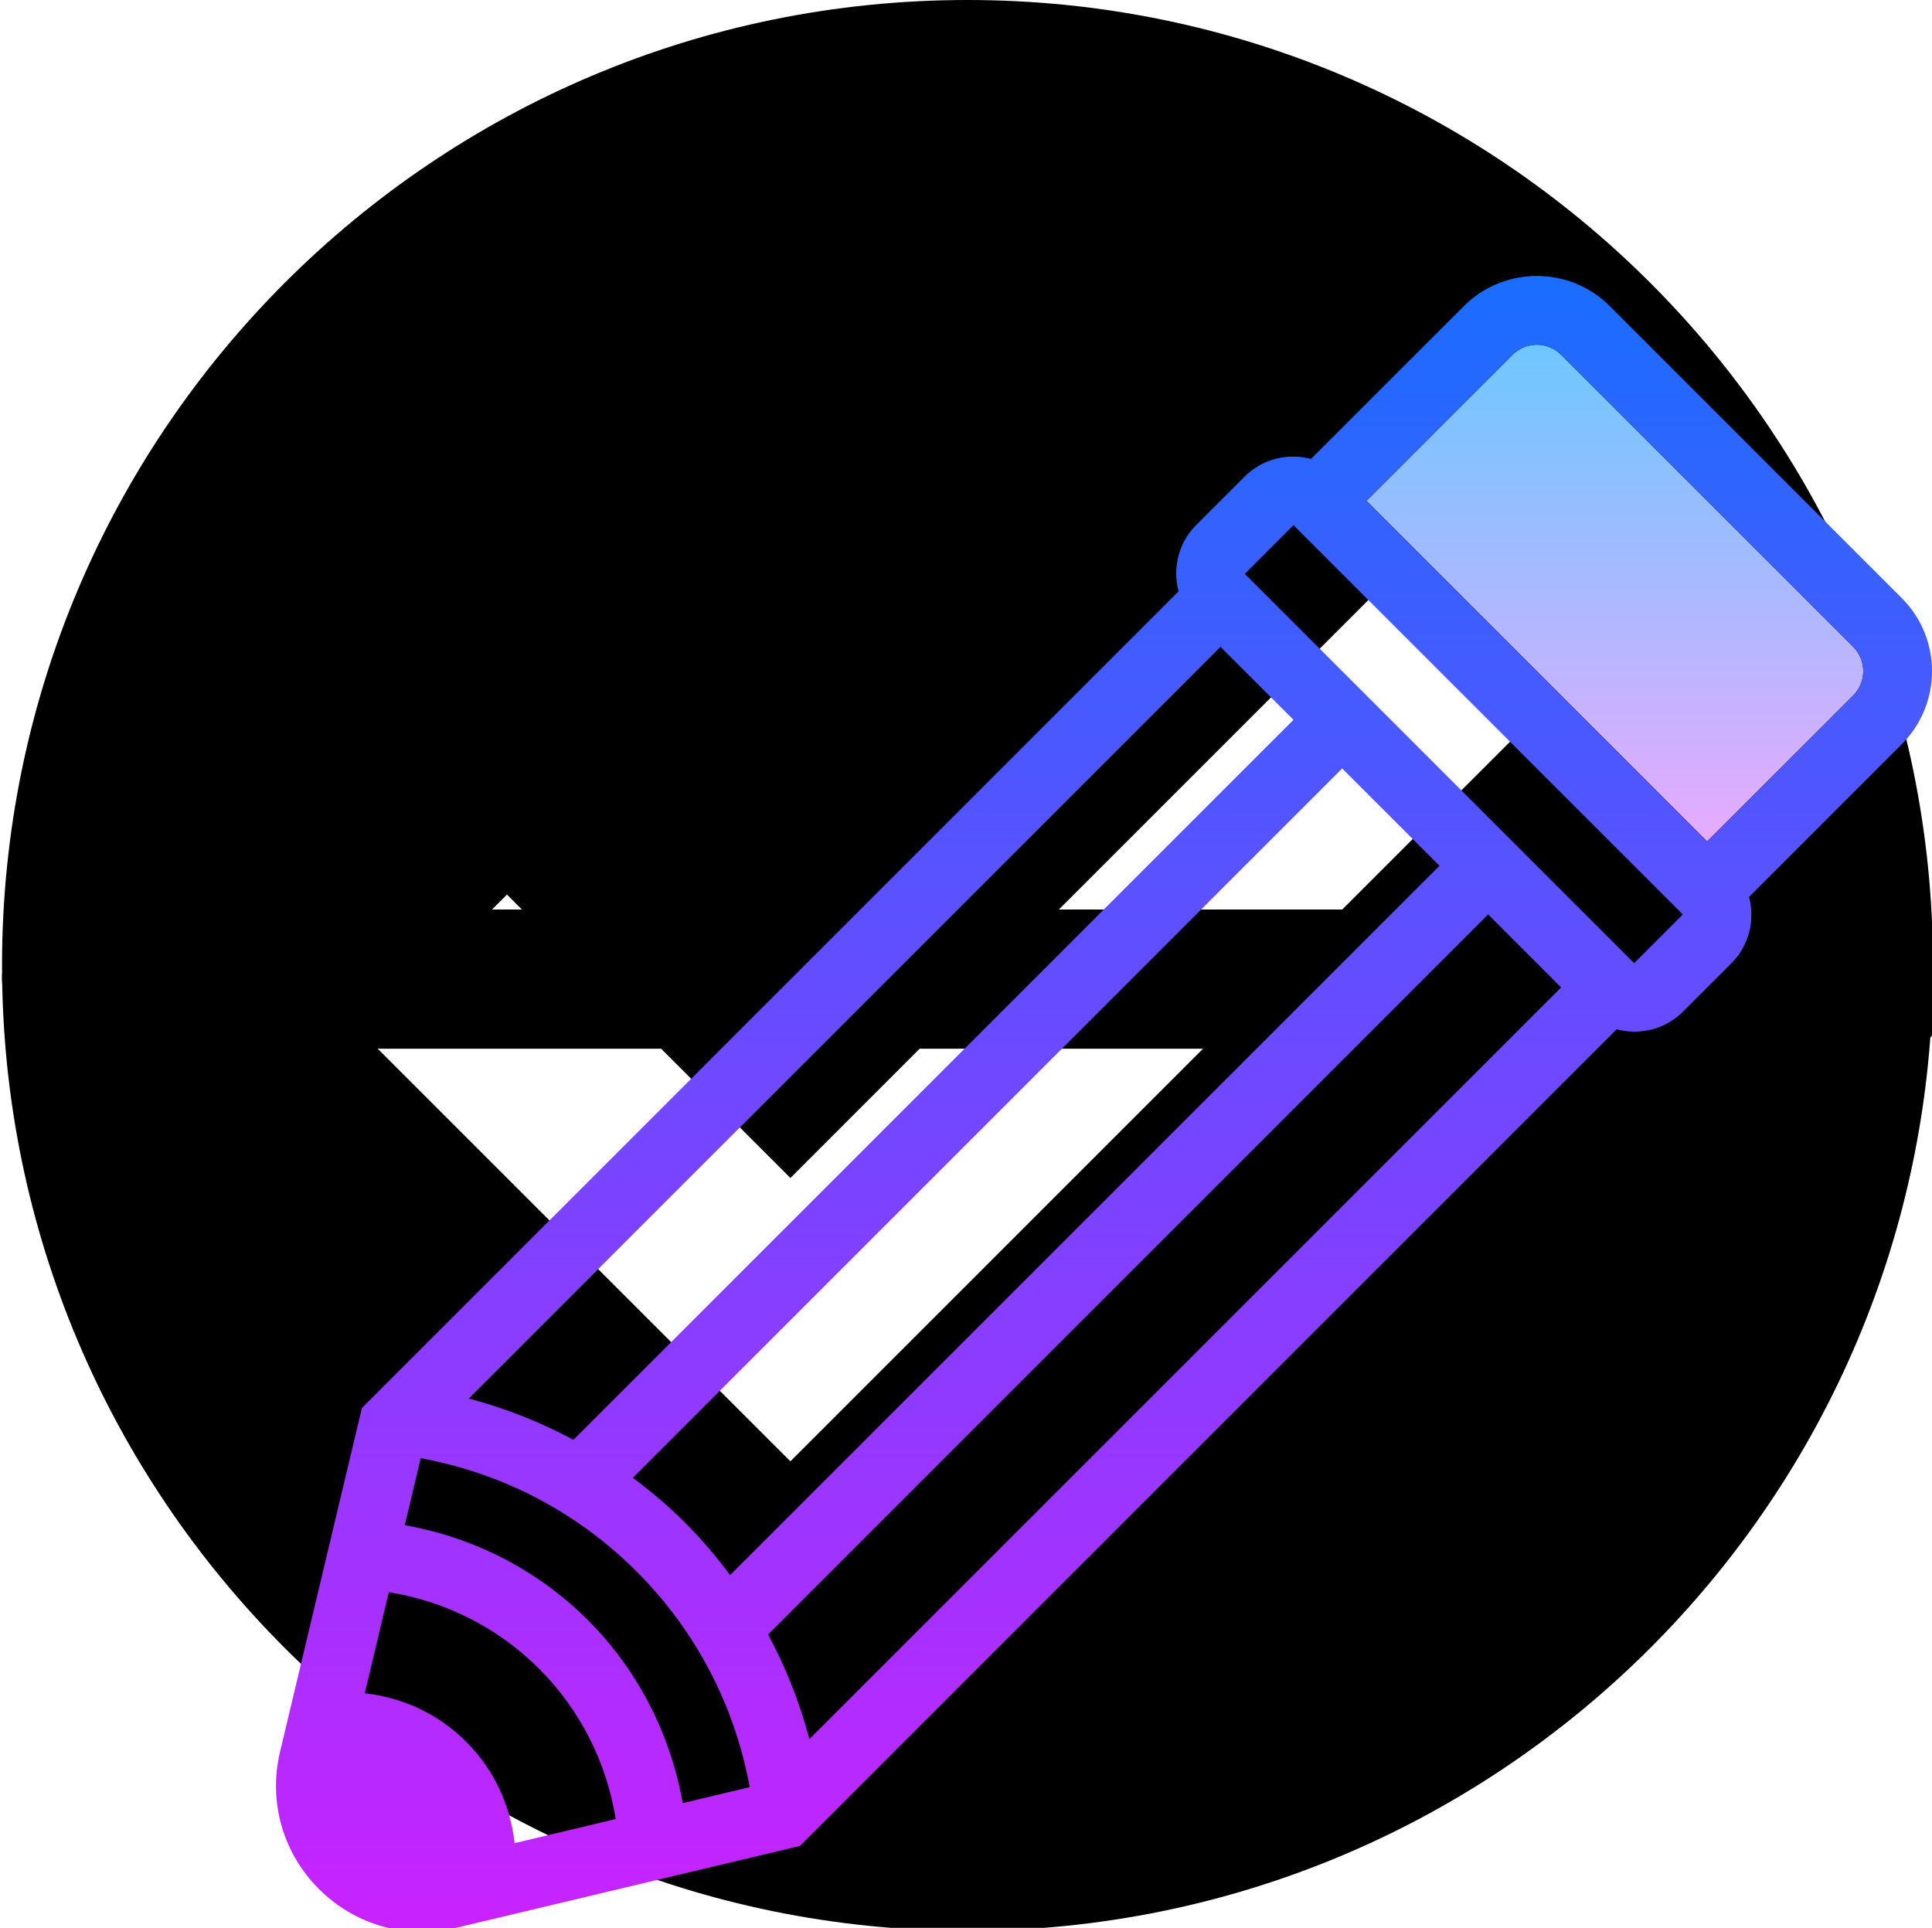
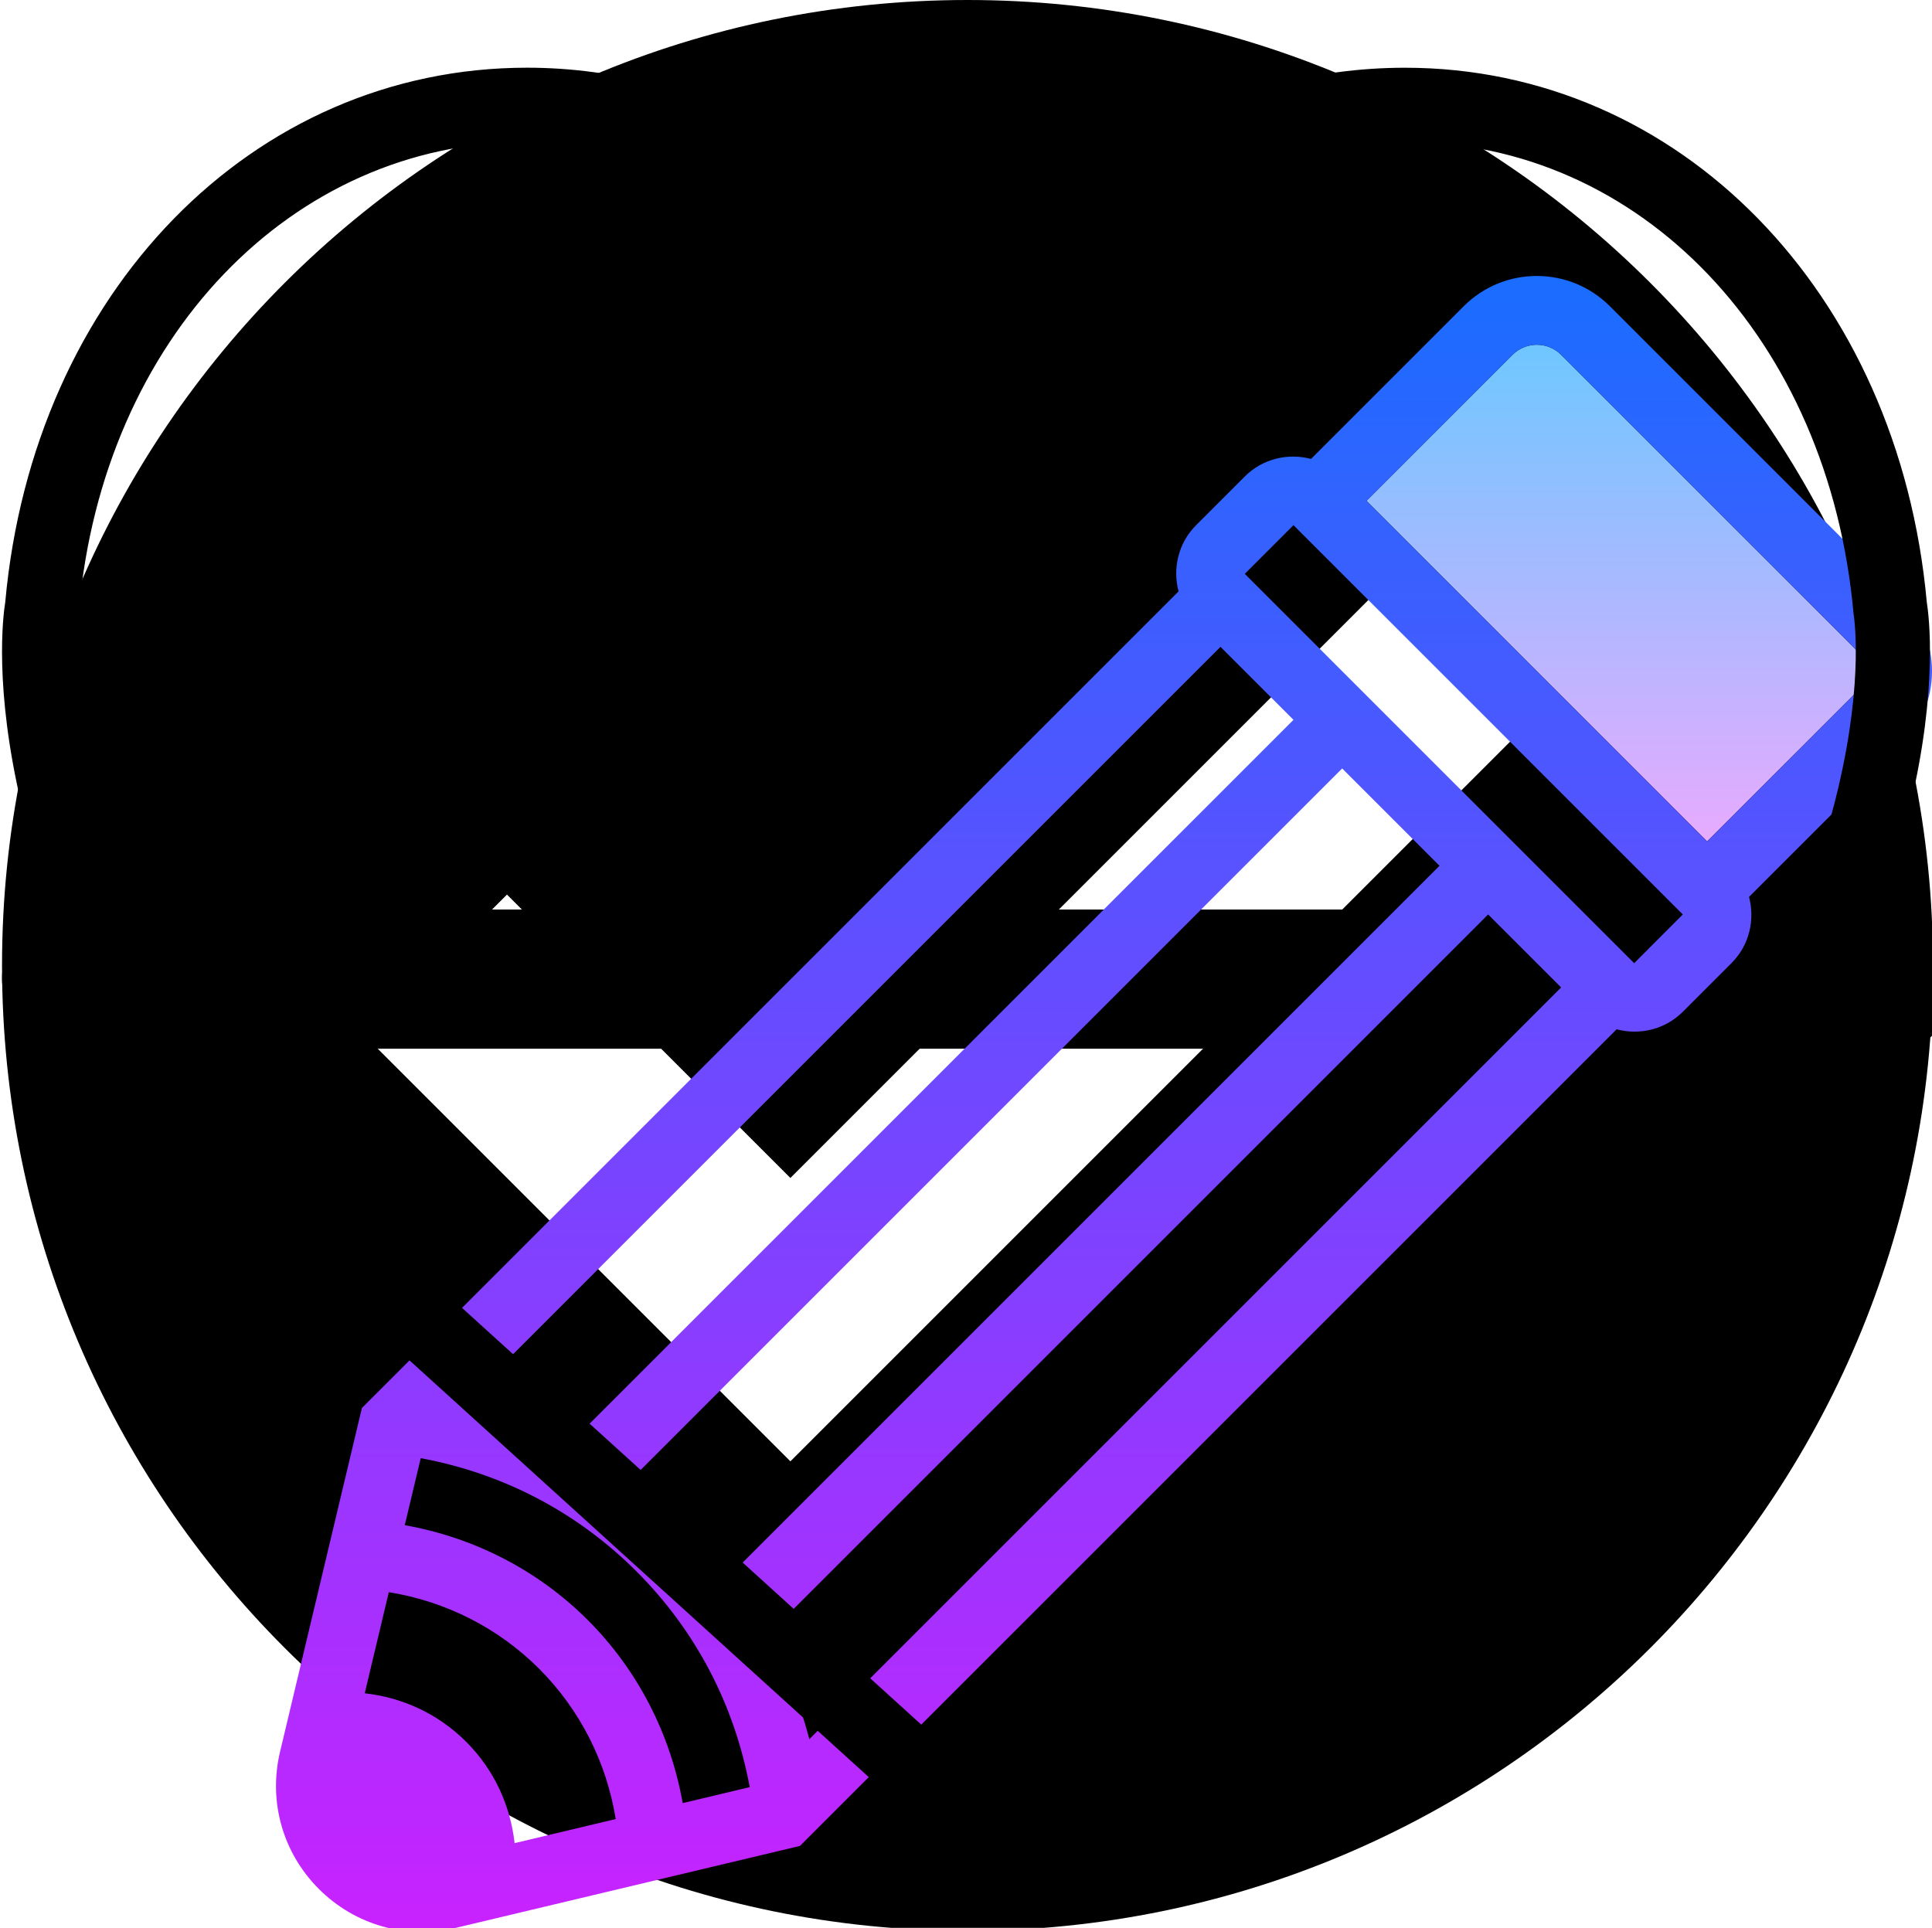
<svg xmlns="http://www.w3.org/2000/svg" version="1.1">
  <svg id="active" viewBox="0 0 426 426">
    <path d="M213.333,0C95.518,0,0,95.514,0,213.333s95.518,213.333,213.333,213.333 c117.828,0,213.333-95.514,213.333-213.333S331.157,0,213.333,0z M174.199,322.918l-93.935-93.931l31.309-31.309l62.626,62.622 l140.894-140.898l31.309,31.309L174.199,322.918z" />
  </svg>
  <svg id="right-arrow" viewBox="0 0 31 31">
    <path d="M21.205,5.007c-0.429-0.444-1.143-0.444-1.587,0c-0.429,0.429-0.429,1.143,0,1.571l8.047,8.047H1.111 C0.492,14.626,0,15.118,0,15.737c0,0.619,0.492,1.127,1.111,1.127h26.554l-8.047,8.032c-0.429,0.444-0.429,1.159,0,1.587 c0.444,0.444,1.159,0.444,1.587,0l9.952-9.952c0.444-0.429,0.444-1.143,0-1.571L21.205,5.007z" />
  </svg>
  <svg id="pencil" viewBox="0 0 64 64" width="64px" height="64px">
    <linearGradient id="0O0q6J4HBgQKyT39nvTa~a" x1="46.807" x2="46.807" y1="9.849" y2="24.215" gradientUnits="userSpaceOnUse" spreadMethod="reflect">
      <stop offset="0" stop-color="#6dc7ff" />
      <stop offset="1" stop-color="#e6abff" />
    </linearGradient>
    <path fill="url(#0O0q6J4HBgQKyT39nvTa~a)" d="M49.482,24.392l-9.874-9.874l4.232-4.232c0.39-0.39,1.021-0.39,1.411,0l8.464,8.464 c0.39,0.39,0.39,1.021,0,1.411L49.482,24.392z" />
    <linearGradient id="0O0q6J4HBgQKyT39nvTa~b" x1="32" x2="32" y1="8.084" y2="55.83" gradientUnits="userSpaceOnUse" spreadMethod="reflect">
      <stop offset="0" stop-color="#1a6dff" />
      <stop offset="1" stop-color="#c822ff" />
    </linearGradient>
    <path fill="url(#0O0q6J4HBgQKyT39nvTa~b)" d="M50.697,25.999l4.428-4.428c1.167-1.167,1.167-3.065,0-4.232l-8.464-8.464 c-1.167-1.167-3.065-1.167-4.232,0l-4.428,4.428c-0.664-0.175-1.4-0.011-1.92,0.509l-1.411,1.411c-0.52,0.52-0.684,1.256-0.509,1.92 L11.198,40.106l-0.508,0.508l-0.2,0.2l-2.373,9.967c-0.343,1.442,0.078,2.928,1.126,3.976s2.534,1.469,3.976,1.125l9.967-2.373 l0.2-0.2l0.508-0.508l22.964-22.964c0.664,0.175,1.4,0.011,1.92-0.509l1.411-1.411C50.708,27.399,50.872,26.663,50.697,25.999z M47.367,27.92L36.081,16.634l1.411-1.411l11.285,11.285L47.367,27.92z M23.46,50.414c-0.28-1.063-0.682-2.077-1.198-3.034 l20.872-20.872l2.116,2.116L23.46,50.414z M14.916,53.428c-0.12-1.074-0.58-2.115-1.405-2.939c-0.825-0.825-1.865-1.285-2.939-1.405 l0.698-2.931c1.649,0.266,3.173,1.036,4.357,2.22c1.184,1.184,1.954,2.709,2.22,4.357L14.916,53.428z M17.038,46.962 c-1.447-1.447-3.301-2.396-5.306-2.75l0.463-1.943c2.382,0.441,4.533,1.562,6.254,3.282s2.841,3.872,3.282,6.254l-1.943,0.463 C19.433,50.263,18.485,48.409,17.038,46.962z M19.859,44.141c-0.477-0.477-0.987-0.907-1.517-1.304l20.561-20.561l2.821,2.821 L21.163,45.658C20.766,45.128,20.336,44.618,19.859,44.141z M16.62,41.738c-0.957-0.516-1.971-0.918-3.034-1.198l21.79-21.79 l2.116,2.116L16.62,41.738z M43.84,10.286c0.389-0.389,1.022-0.389,1.411,0l8.464,8.464c0.389,0.389,0.389,1.022,0,1.411 l-4.232,4.232l-9.874-9.874L43.84,10.286z" />
  </svg>
+   <svg id="like" enable-background="new 0 0 51.997 51.997" viewBox="0 0 51.997 51.997">
+     <path d="m51.911 16.242c-.759-8.354-6.672-14.415-14.072-14.415-4.93 0-9.444 2.653-11.984 6.905-2.517-4.307-6.846-6.906-11.697-6.906-7.399 0-13.313 6.061-14.071 14.415-.06.369-.306 2.311.442 5.478 1.078 4.568 3.568 8.723 7.199 12.013l18.115 16.439 18.426-16.438c3.631-3.291 6.121-7.445 7.199-12.014.748-3.166.502-5.108.443-5.477zm-2.39 5.019c-.984 4.172-3.265 7.973-6.59 10.985l-17.076 15.235-16.783-15.231c-3.331-3.018-5.611-6.818-6.596-10.99-.708-2.997-.417-4.69-.416-4.701l.015-.101c.65-7.319 5.731-12.632 12.083-12.632 4.687 0 8.813 2.88 10.771 7.515l.921 2.183.921-2.183c1.927-4.564 6.271-7.514 11.069-7.514 6.351 0 11.433 5.313 12.096 12.727.002.016.293 1.71-.415 4.707z" />
+   </svg>
</svg>
